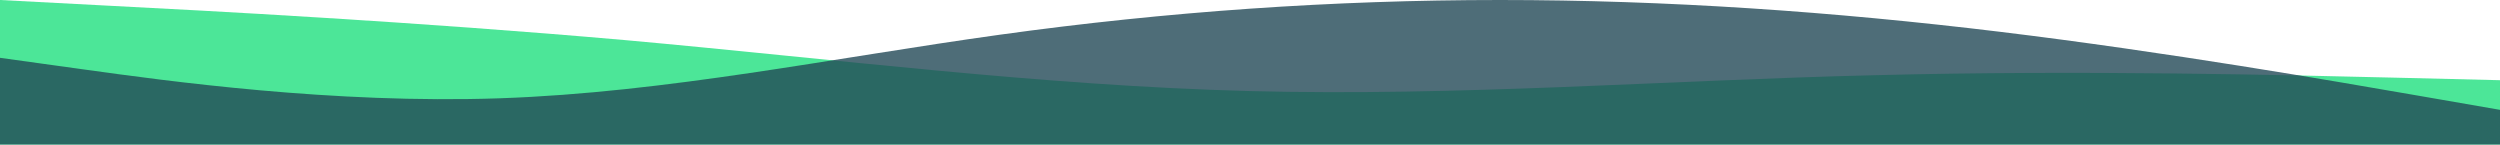
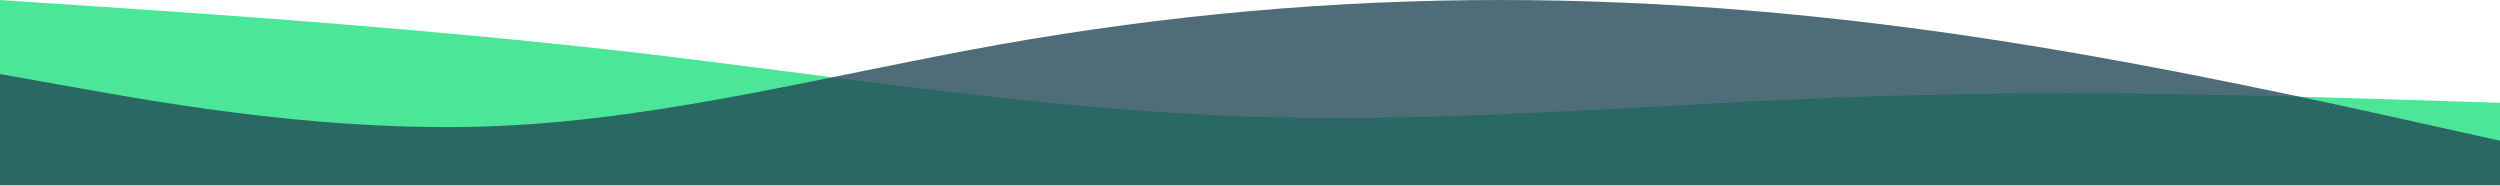
- <svg xmlns="http://www.w3.org/2000/svg" width="1920" height="111" viewBox="0 0 1920 111" fill="none">
-   <path fill-rule="evenodd" clip-rule="evenodd" d="M0 0L79.5 4.171C160.5 8.341 319.5 16.682 480 30.798C640.5 45.234 799.5 65.766 960 69.936C1120.5 74.107 1279.5 61.595 1440 57.746C1600.5 53.575 1759.5 57.746 1840.5 59.67L1920 61.595V111H1840.5C1759.5 111 1600.5 111 1440 111C1279.5 111 1120.5 111 960 111C799.5 111 640.5 111 480 111C319.5 111 160.5 111 79.5 111H0V0Z" fill="#20DF7F" fill-opacity="0.8" />
-   <path fill-rule="evenodd" clip-rule="evenodd" d="M0 44.4L64 53.28C128 62.16 256 79.92 384 75.48C512 71.04 640 44.4 768 26.64C896 8.88 1024 0 1152 0C1280 0 1408 8.88 1536 24.42C1664 39.96 1792 62.16 1856 73.26L1920 84.36V111H1856C1792 111 1664 111 1536 111C1408 111 1280 111 1152 111C1024 111 896 111 768 111C640 111 512 111 384 111C256 111 128 111 64 111H0V44.4Z" fill="#224957" fill-opacity="0.8" />
+ <svg xmlns="http://www.w3.org/2000/svg" width="1350" height="100" viewBox="0 0 1350 100" fill="none">
+   <path fill-rule="evenodd" clip-rule="evenodd" d="M0 0L55.898 3.757C112.852 7.514 224.648 15.029 337.5 27.746C450.352 40.751 562.148 59.249 675 63.006C787.852 66.763 899.648 55.491 1012.5 52.023C1125.35 48.266 1237.15 52.023 1294.1 53.757L1350 55.491V100H1294.1C1237.15 100 1125.35 100 1012.5 100C899.648 100 787.852 100 675 100C562.148 100 450.352 100 337.5 100C224.648 100 112.852 100 55.898 100H0V0Z" fill="#20DF7F" fill-opacity="0.8" />
+   <path fill-rule="evenodd" clip-rule="evenodd" d="M0 40L45 48C90 56 180 72 270 68C360 64 450 40 540 24C630 8 720 0 810 0C900 0 990 8 1080 22C1170 36 1260 56 1305 66L1350 76V100H1305C1260 100 1170 100 1080 100C990 100 900 100 810 100C720 100 630 100 540 100C450 100 360 100 270 100C180 100 90 100 45 100H0V40Z" fill="#224957" fill-opacity="0.8" />
</svg>
